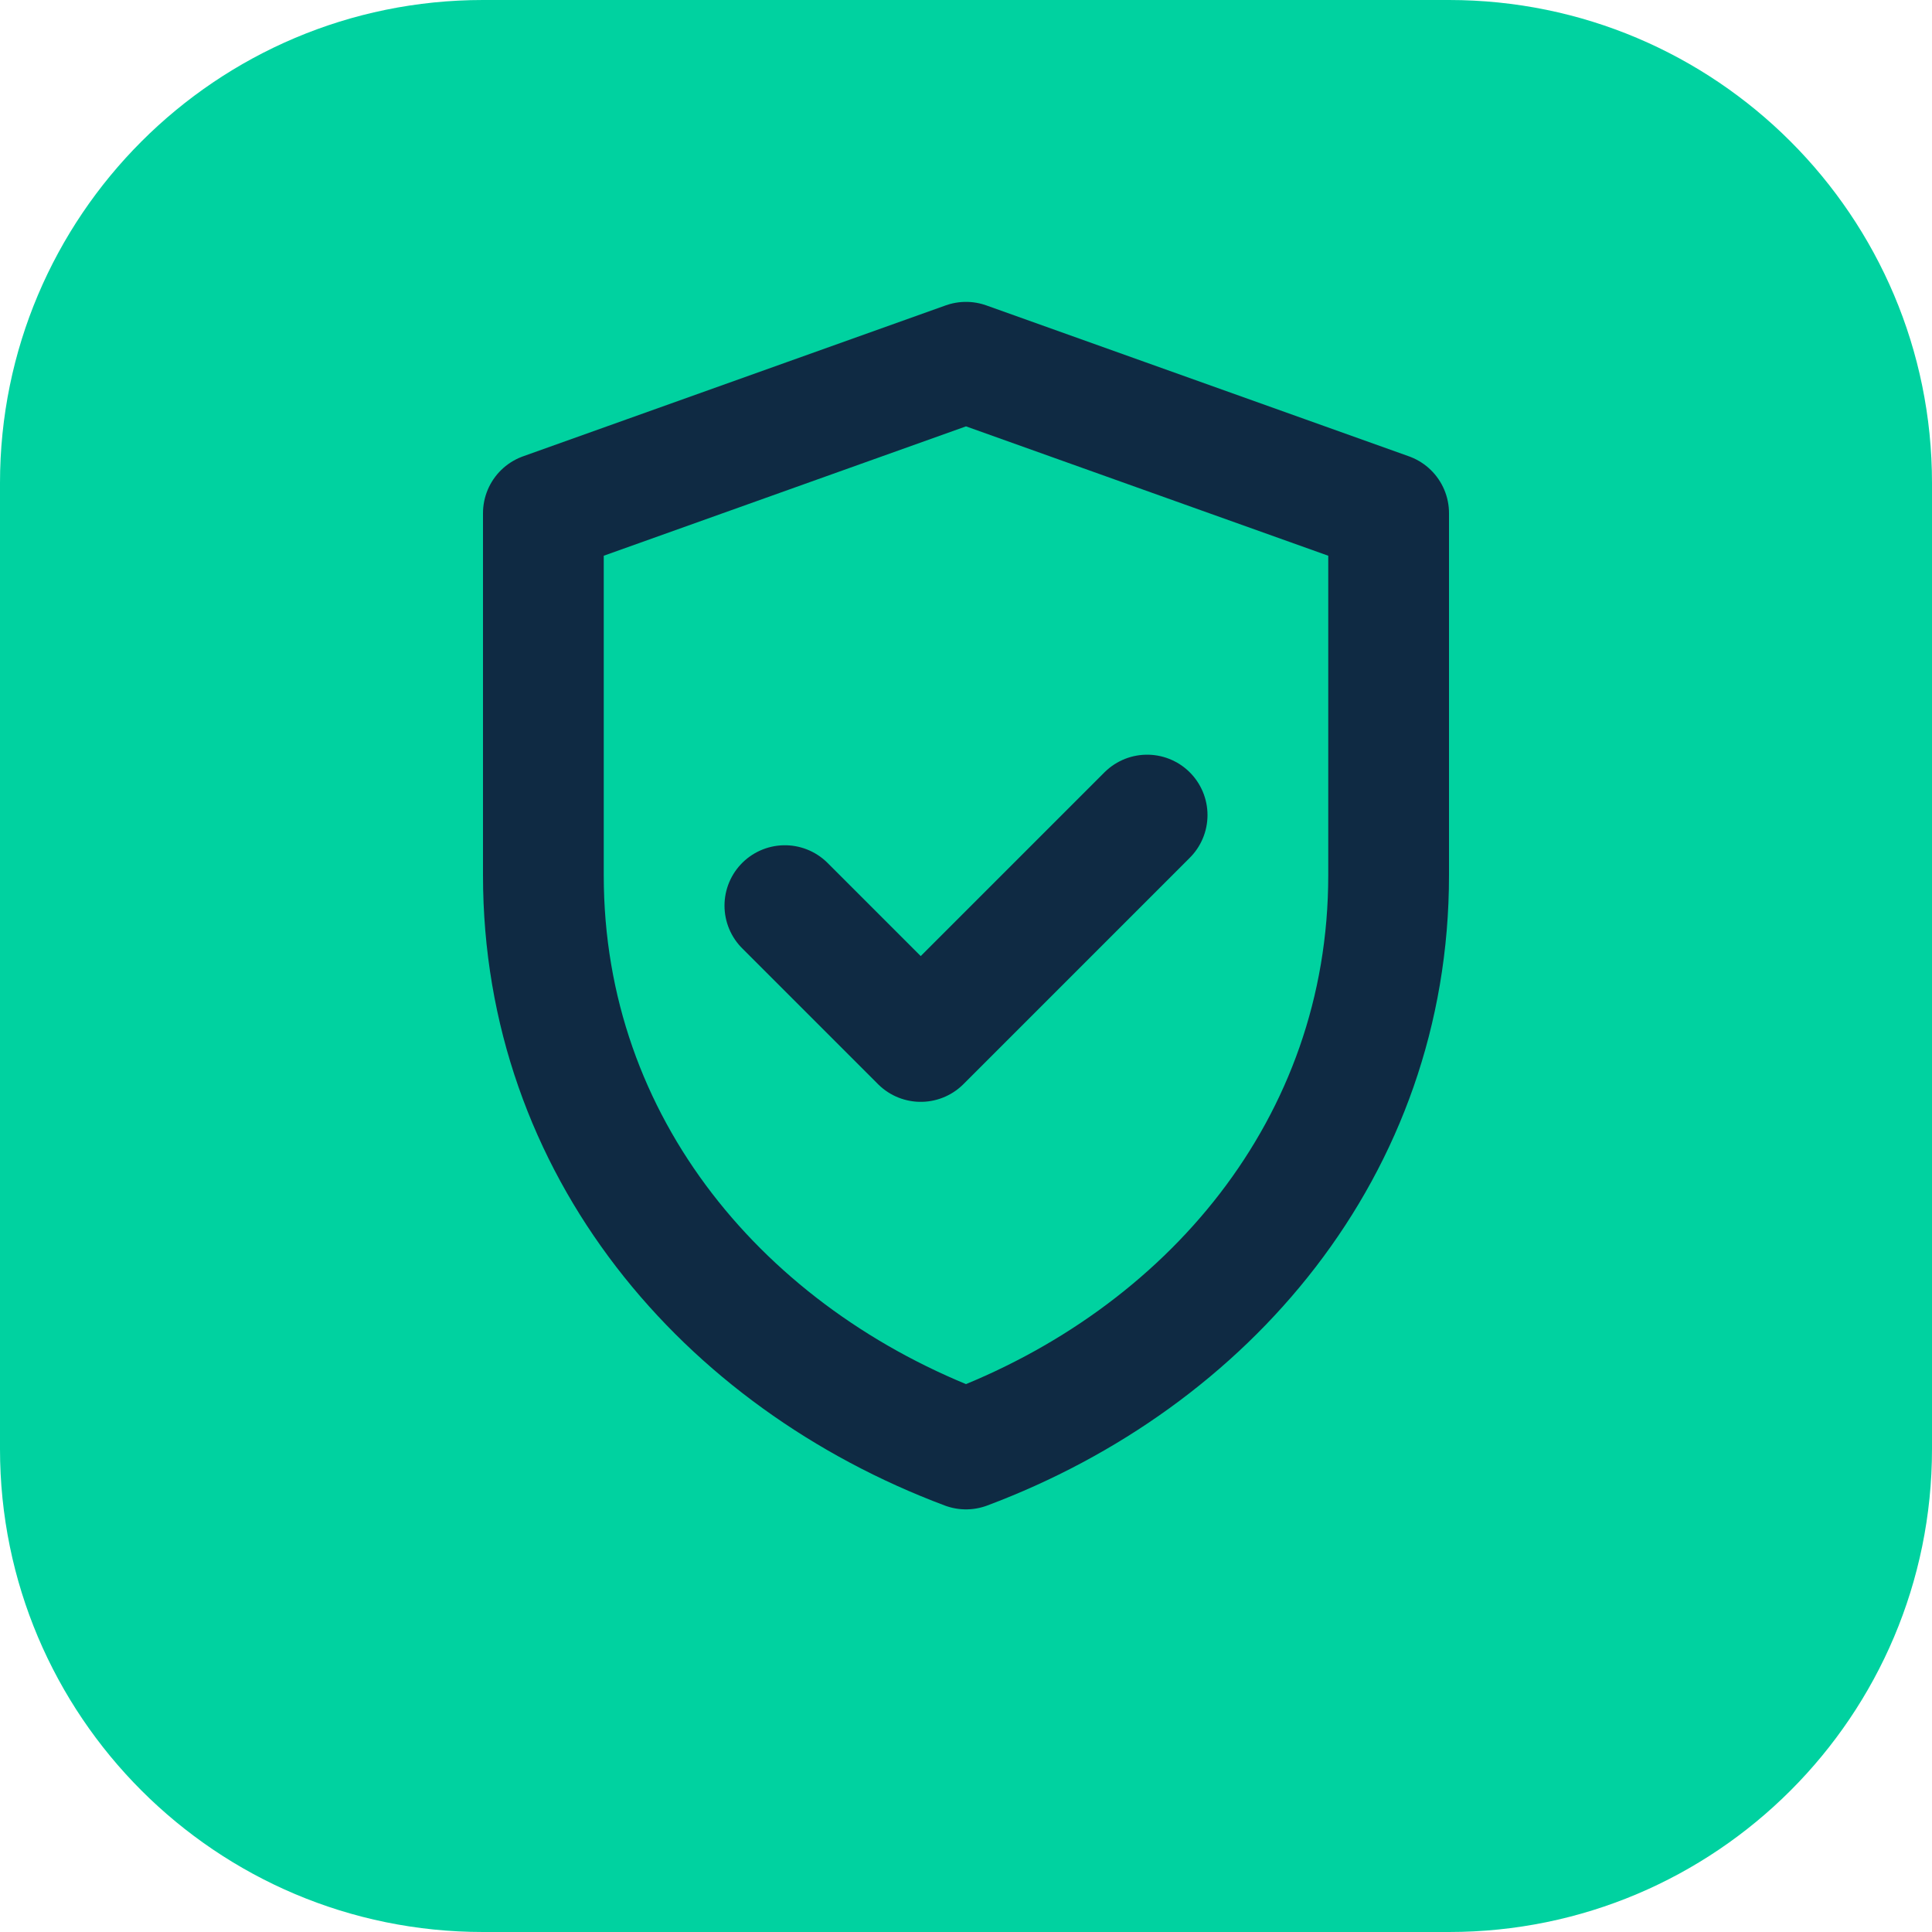
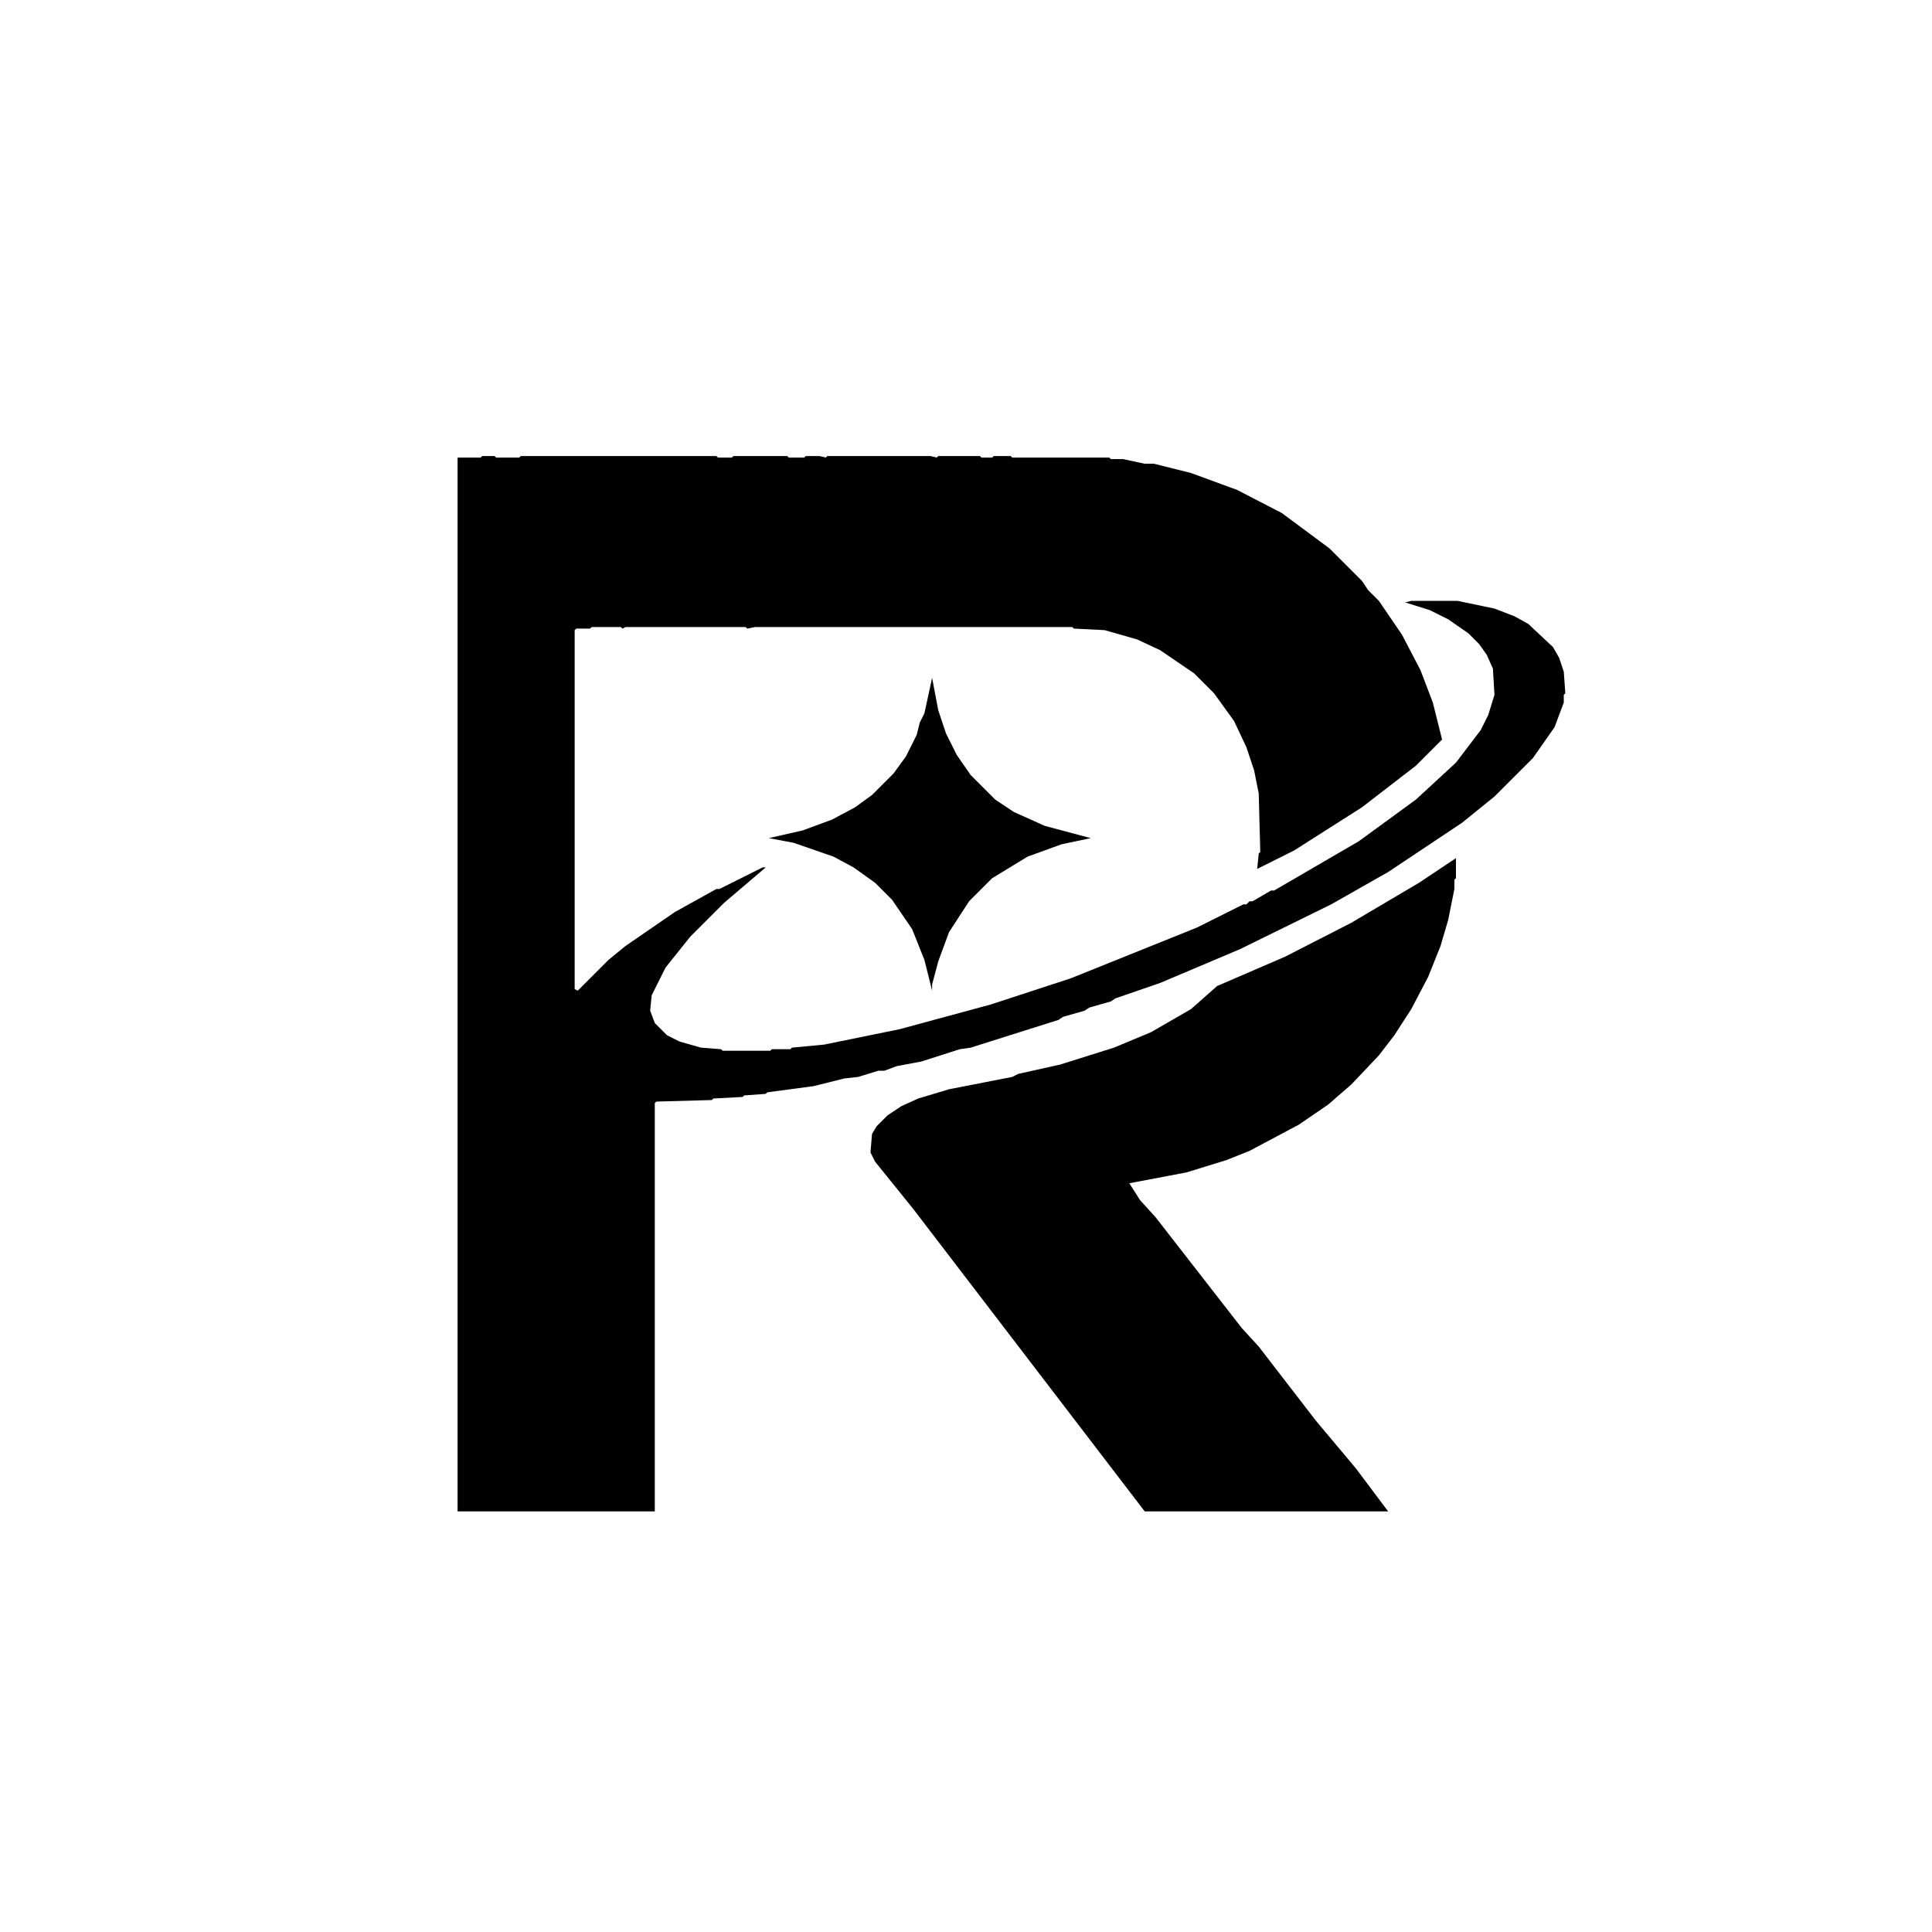
- <svg xmlns="http://www.w3.org/2000/svg" viewBox="0 0 64 64">
-   <rect width="64" height="64" rx="16" fill="#00D2A0" />
-   <path d="M32 12l14 5v12c0 9-6 16-14 19-8-3-14-10-14-19V17l14-5z" fill="none" stroke="#0F2A43" stroke-width="4" stroke-linejoin="round" />
-   <path d="M26 30l4.5 4.5L38 27" fill="none" stroke="#0F2A43" stroke-width="4" stroke-linecap="round" stroke-linejoin="round" />
+ <svg xmlns="http://www.w3.org/2000/svg" width="1254" height="1254" viewBox="0 0 1254 1254">
+   <path fill="#000000" fill-rule="evenodd" d="M 945,557 L 921,573 L 877,599 L 834,621 L 790,640 L 773,655 L 747,670 L 723,680 L 688,691 L 661,697 L 657,699 L 616,707 L 596,713 L 585,718 L 576,724 L 569,731 L 566,736 L 565,748 L 568,754 L 593,785 L 743,981 L 901,981 L 880,953 L 854,922 L 817,874 L 806,862 L 750,790 L 740,779 L 733,768 L 770,761 L 796,753 L 811,747 L 843,730 L 862,717 L 877,704 L 895,685 L 905,672 L 916,655 L 927,634 L 935,614 L 940,597 L 944,577 L 944,571 L 945,570 Z M 605,440 L 600,463 L 597,469 L 595,477 L 588,491 L 580,502 L 566,516 L 555,524 L 540,532 L 521,539 L 499,544 L 515,547 L 541,556 L 554,563 L 568,573 L 579,584 L 592,603 L 600,623 L 605,643 L 605,639 L 609,624 L 616,605 L 629,585 L 644,570 L 667,556 L 689,548 L 708,544 L 678,536 L 658,527 L 646,519 L 630,503 L 621,490 L 614,476 L 609,461 Z M 297,981 L 425,981 L 425,716 L 426,715 L 462,714 L 463,713 L 482,712 L 483,711 L 497,710 L 498,709 L 528,705 L 548,700 L 557,699 L 570,695 L 574,695 L 582,692 L 598,689 L 623,681 L 630,680 L 687,662 L 690,660 L 704,656 L 707,654 L 721,650 L 724,648 L 753,638 L 805,616 L 864,587 L 901,566 L 949,534 L 970,517 L 995,492 L 1009,472 L 1015,456 L 1015,451 L 1016,450 L 1015,436 L 1012,427 L 1008,420 L 992,405 L 983,400 L 970,395 L 946,390 L 916,390 L 912,391 L 928,396 L 940,402 L 953,411 L 960,418 L 965,425 L 969,434 L 970,451 L 966,464 L 961,474 L 945,495 L 919,519 L 882,546 L 827,578 L 825,578 L 813,585 L 811,585 L 809,587 L 807,587 L 777,602 L 695,635 L 643,652 L 584,668 L 535,678 L 514,680 L 513,681 L 501,681 L 500,682 L 469,682 L 468,681 L 455,680 L 441,676 L 433,672 L 425,664 L 422,656 L 423,646 L 432,628 L 448,608 L 470,586 L 497,563 L 495,563 L 467,577 L 465,577 L 438,592 L 406,614 L 395,623 L 375,643 L 373,642 L 373,409 L 374,408 L 383,408 L 384,407 L 403,407 L 404,408 L 406,407 L 484,407 L 485,408 L 490,407 L 696,407 L 697,408 L 717,409 L 738,415 L 753,422 L 775,437 L 788,450 L 801,468 L 809,485 L 814,500 L 817,515 L 818,553 L 817,554 L 816,564 L 840,552 L 884,524 L 919,497 L 936,480 L 930,456 L 922,435 L 910,412 L 895,390 L 888,383 L 884,377 L 863,356 L 832,333 L 803,318 L 773,307 L 749,301 L 743,301 L 729,298 L 721,298 L 720,297 L 657,297 L 656,296 L 645,296 L 644,297 L 637,297 L 636,296 L 609,296 L 608,297 L 604,296 L 537,296 L 536,297 L 532,296 L 523,296 L 522,297 L 512,297 L 511,296 L 476,296 L 475,297 L 466,297 L 465,296 L 338,296 L 337,297 L 322,297 L 321,296 L 313,296 L 312,297 L 297,297 Z" />
</svg>
